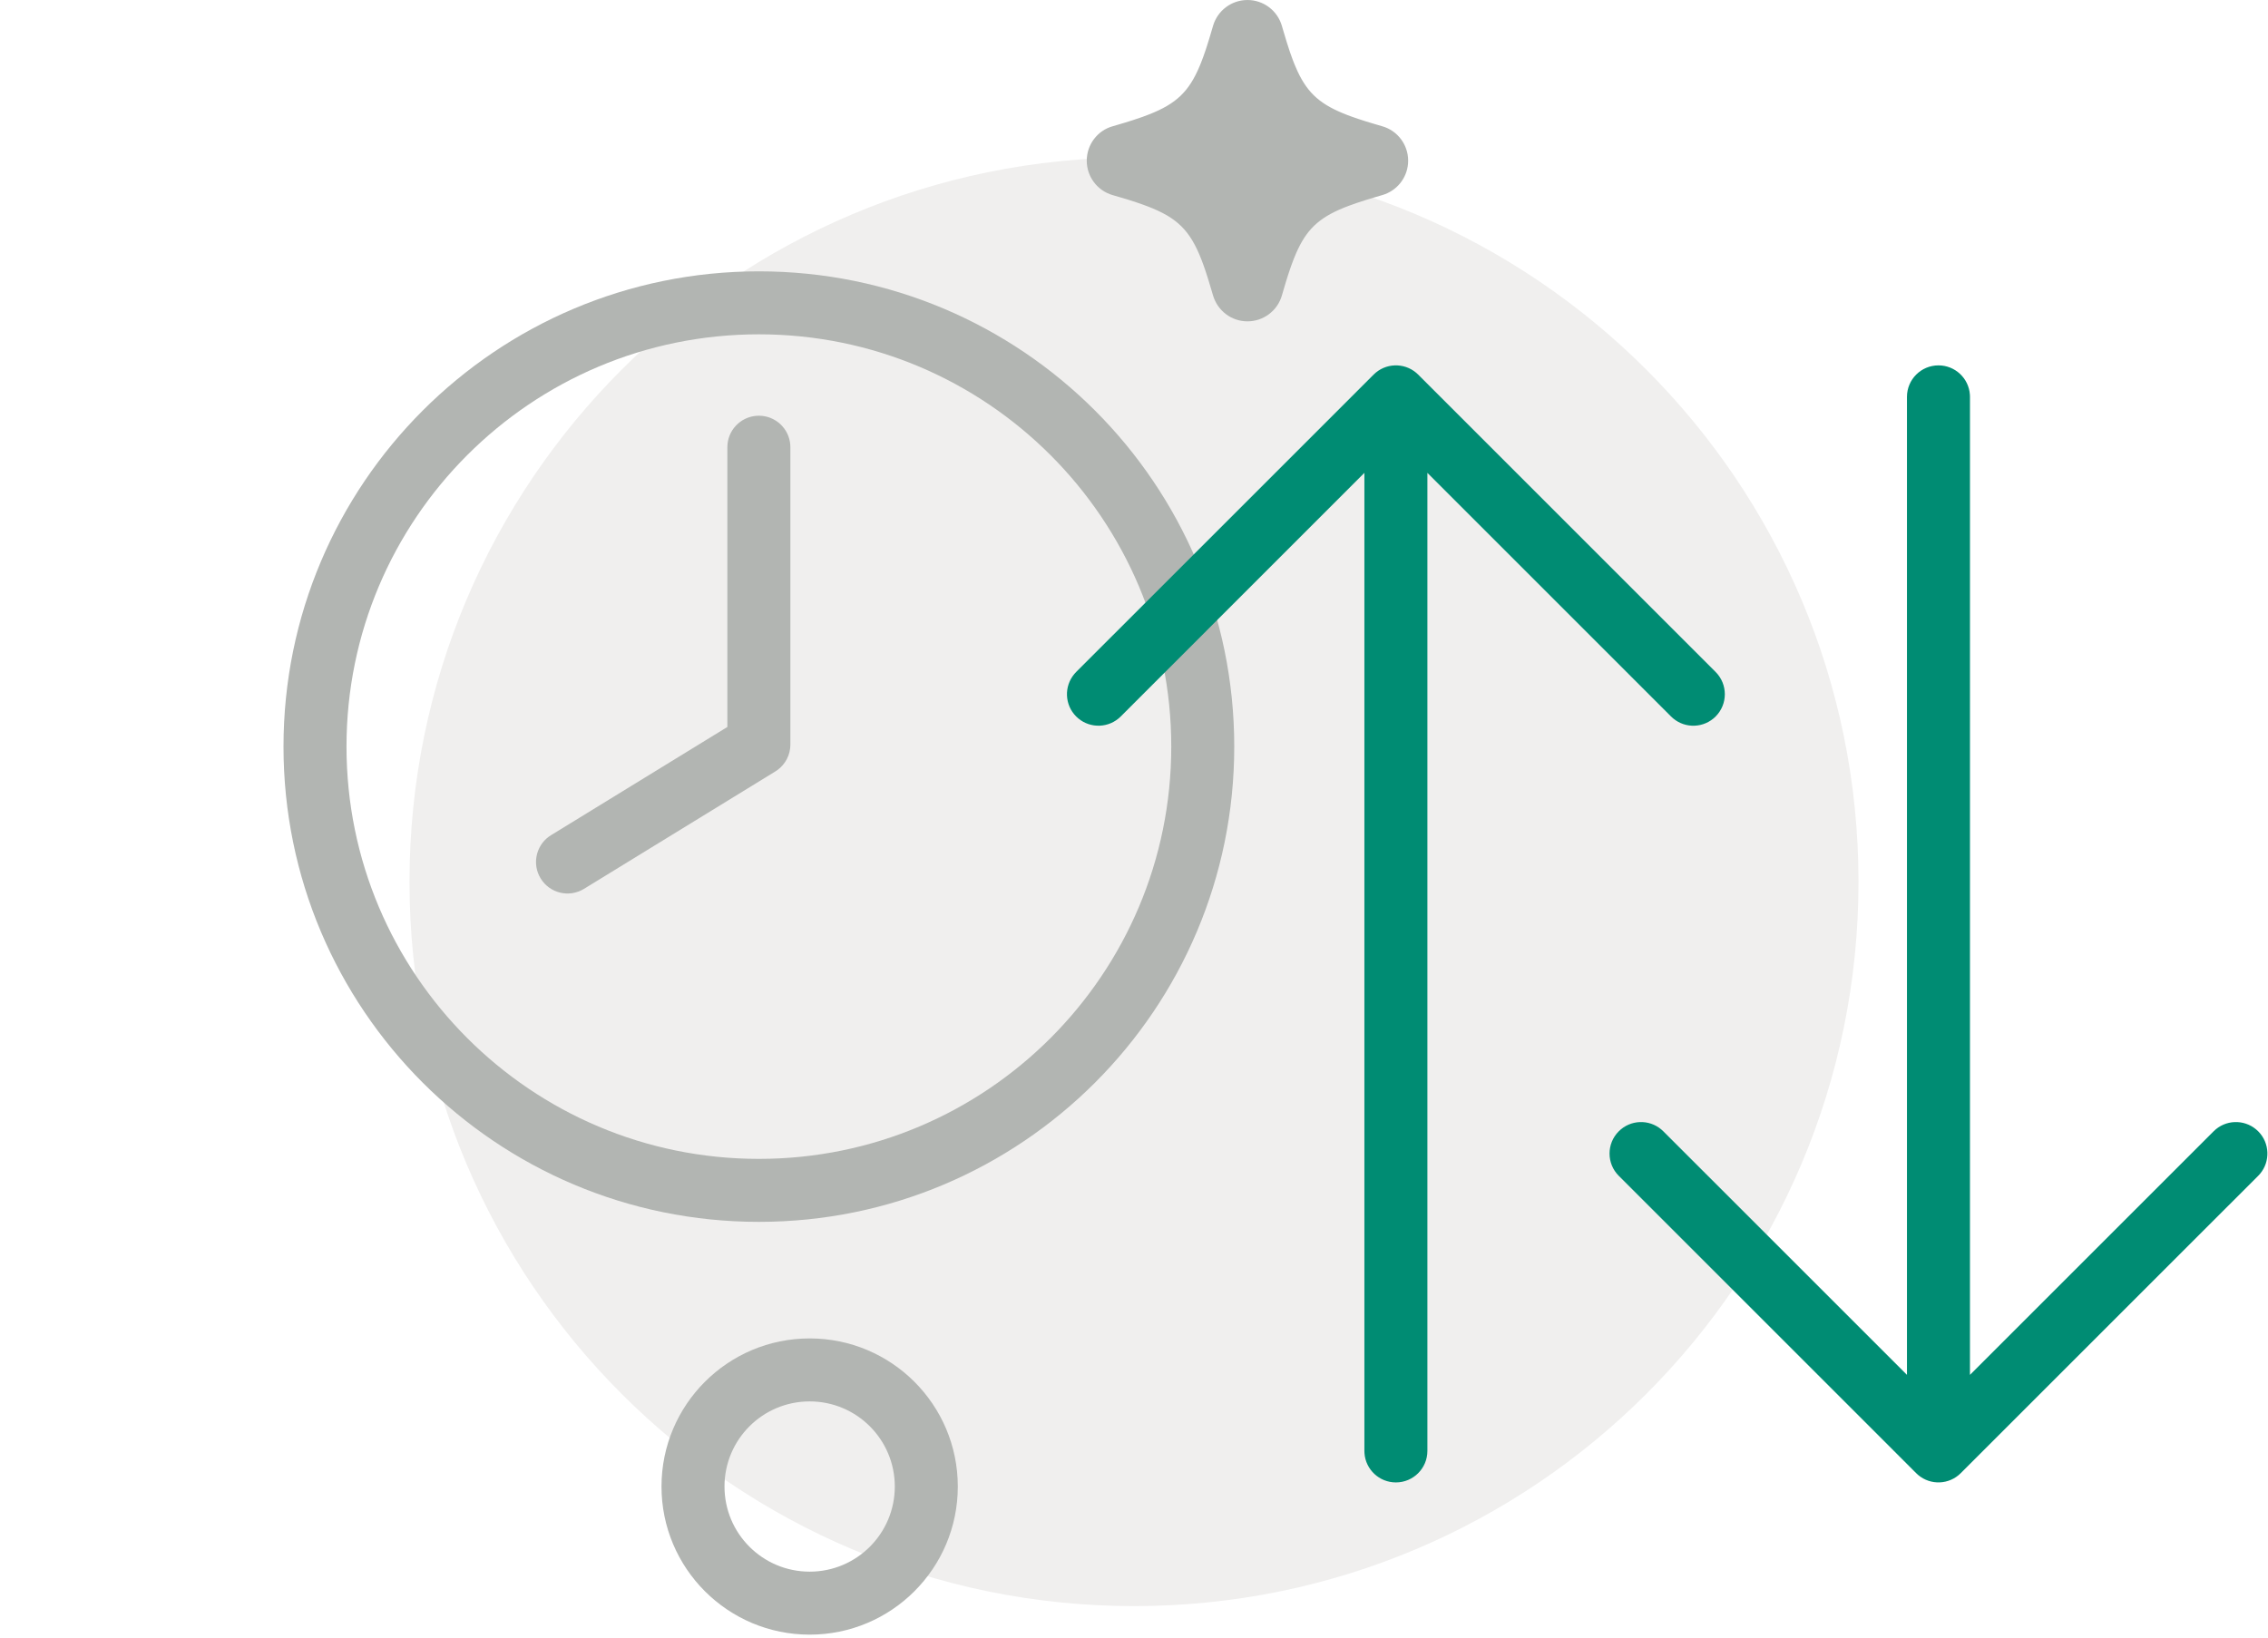
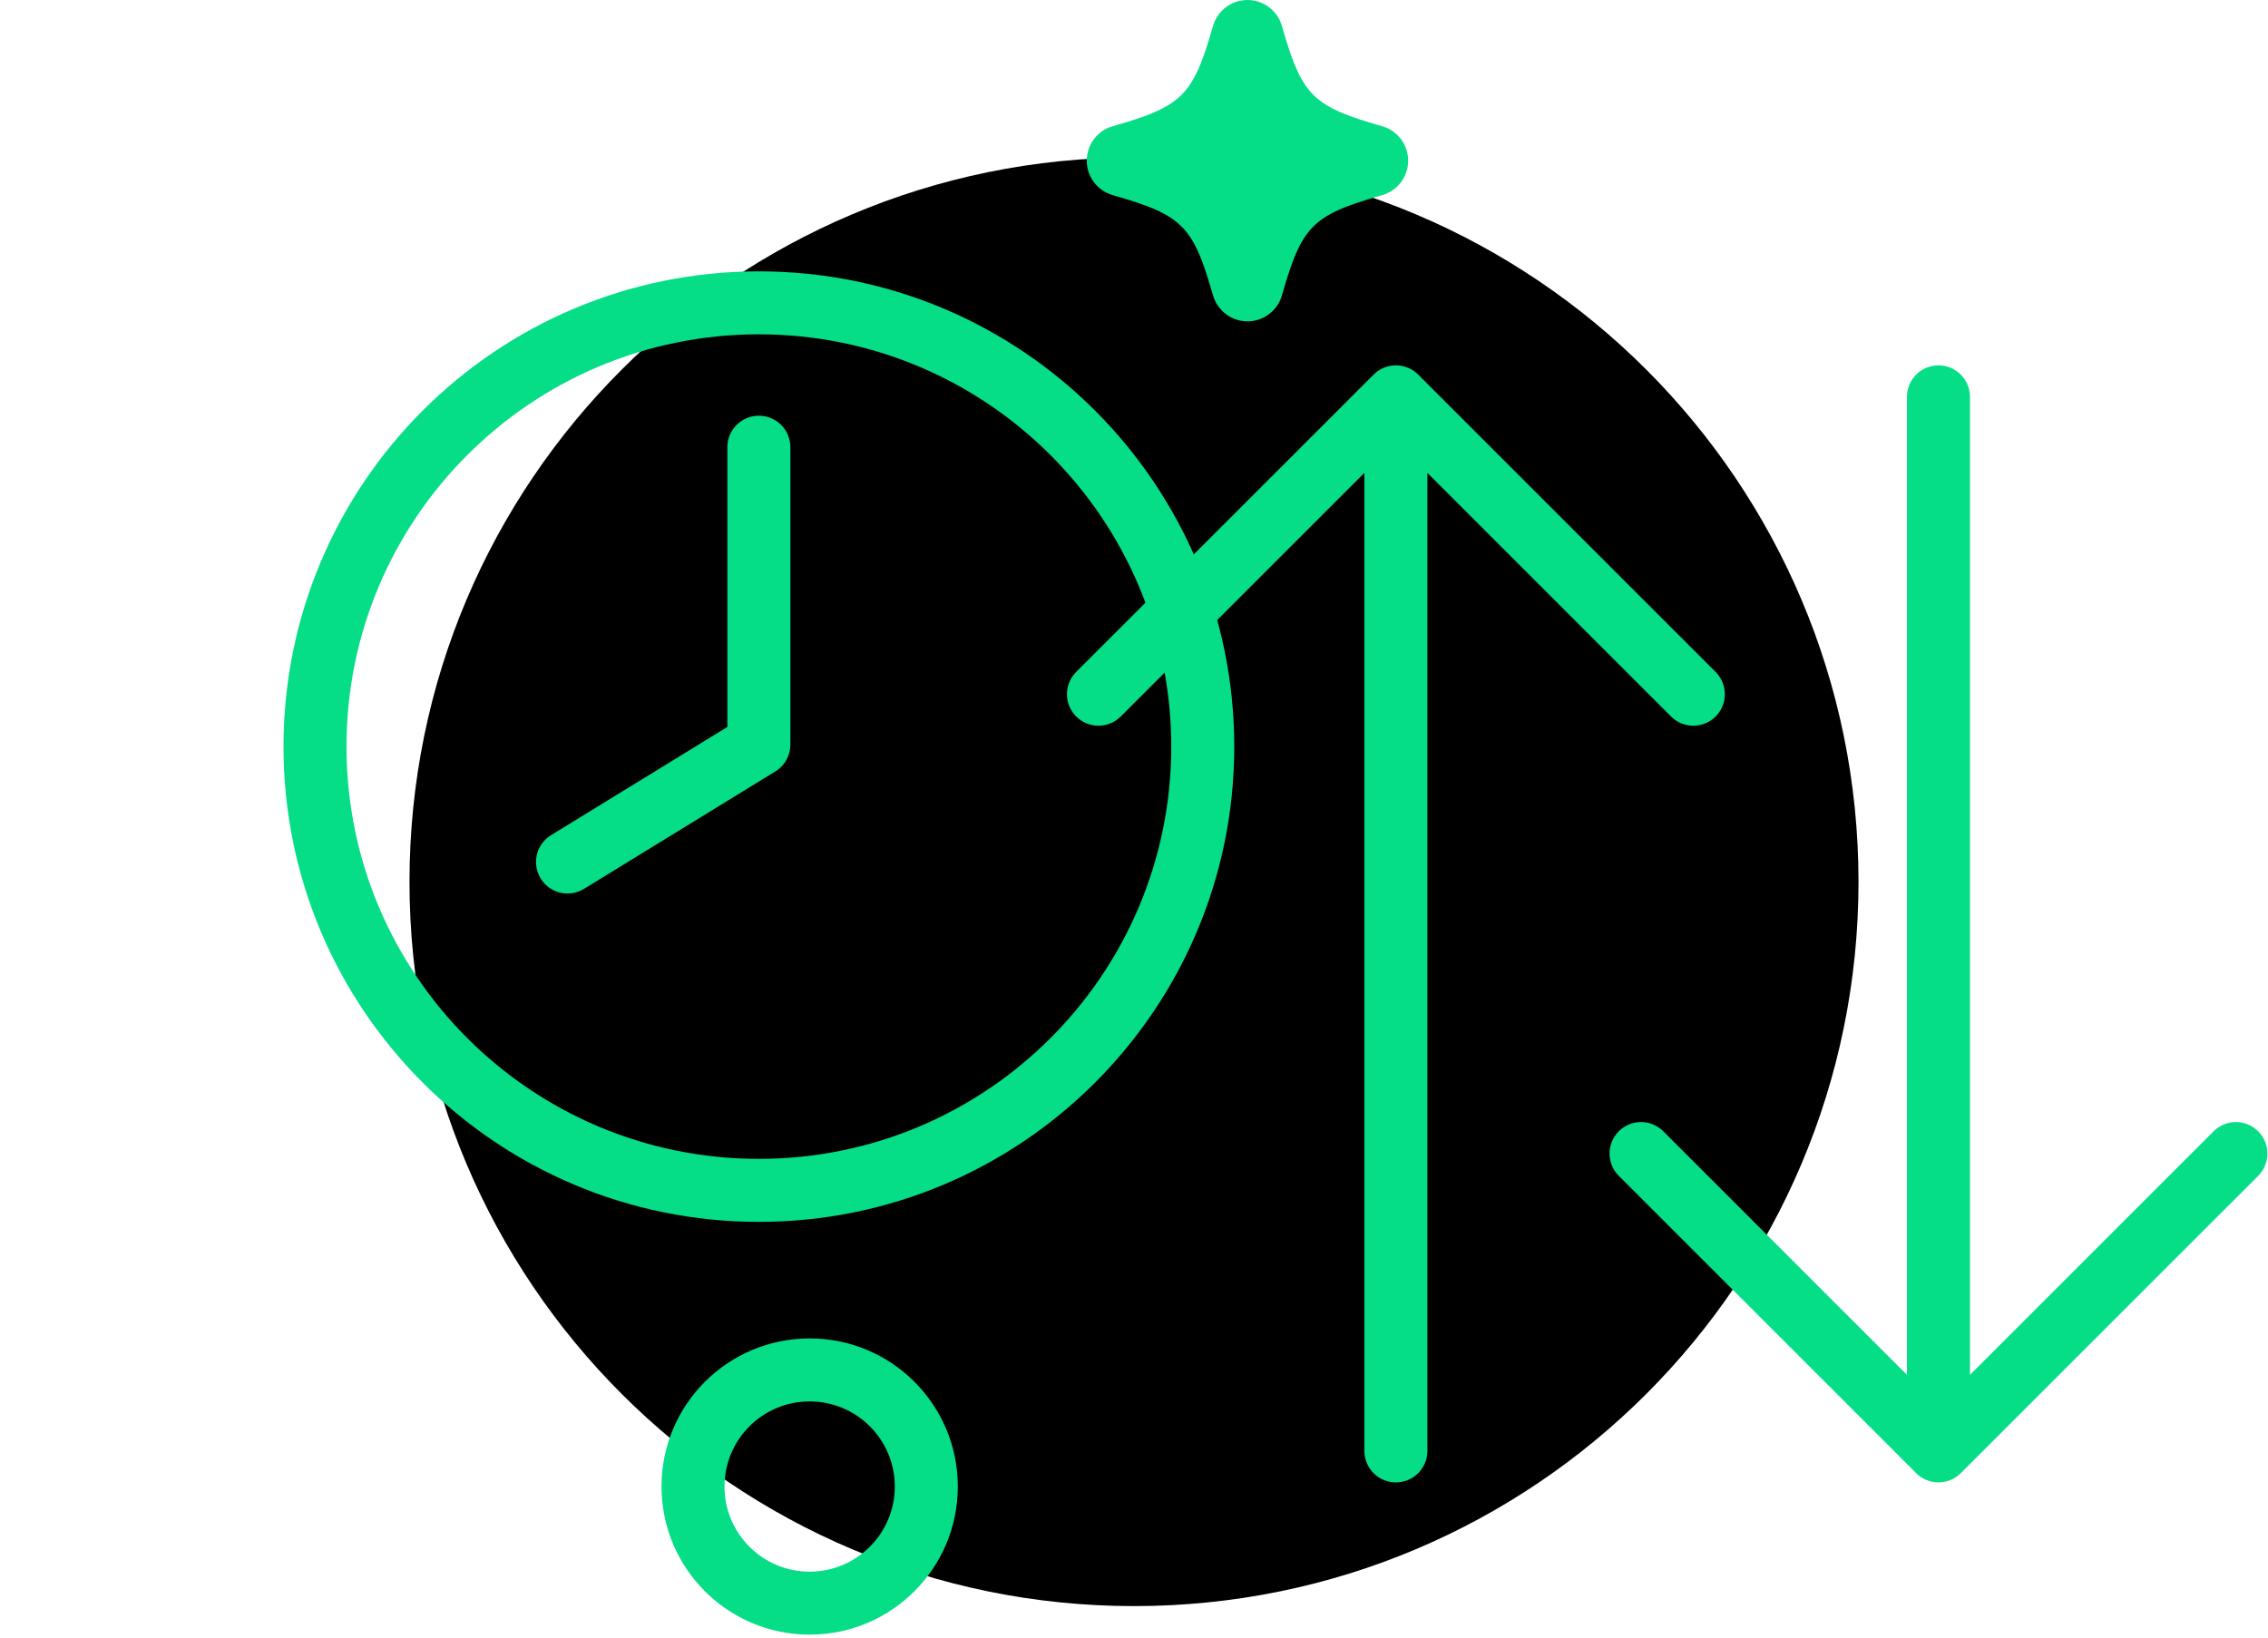
<svg xmlns="http://www.w3.org/2000/svg" width="144" height="104" viewBox="0 0 144 104">
  <g fill="none" fill-rule="evenodd">
    <g>
      <g>
        <path d="M0 104V0h144v104H0z" transform="translate(-664 -200) translate(664 200)" />
-         <path fill="#F0EFEE" d="M72 10c25.405 0 46 20.595 46 46 0 25.404-20.595 46-46 46-25.404 0-46-20.596-46-46 0-25.405 20.596-46 46-46" transform="translate(-664 -200) translate(664 200)" />
-         <path fill="#B2B5B2" fill-rule="nonzero" d="M51.407 85C46.212 85 42 89.21 42 94.406c0 5.194 4.212 9.406 9.407 9.406s9.406-4.211 9.406-9.406c0-5.196-4.21-9.406-9.406-9.406zm0 4c2.986 0 5.406 2.42 5.406 5.406 0 2.986-2.42 5.406-5.406 5.406-2.986 0-5.407-2.42-5.407-5.406C46 91.42 48.42 89 51.407 89z" transform="translate(-664 -200) translate(664 200)" />
-         <path fill="#B2B5B2" d="M79.204 0c1.013 0 1.906.67 2.187 1.648l.08.273.229.762.186.574.037.108.149.413.075.195.076.187.154.353c.674 1.453 1.51 2.158 3.189 2.8l.258.095.428.148.462.15.498.151.535.157c.986.276 1.66 1.175 1.66 2.19 0 .96-.6 1.807-1.487 2.134l-.16.053-.536.157-.5.152-.573.187-.522.186c-1.702.64-2.551 1.338-3.23 2.775l-.1.221-.152.367-.15.398-.074.21-.149.446-.15.481-.233.791c-.281.976-1.174 1.646-2.187 1.646-1.011 0-1.896-.666-2.187-1.647l-.08-.273-.23-.763-.148-.463-.149-.43c-.712-1.978-1.462-2.856-3.205-3.59l-.233-.094-.397-.15-.43-.149-.463-.15-.5-.151-.537-.157C69.672 12.11 69 11.22 69 10.205c0-1.016.674-1.915 1.646-2.187l.274-.08.518-.154.48-.15.553-.187.104-.037.398-.15c1.705-.673 2.513-1.437 3.197-3.067l.093-.228.15-.399.149-.43.074-.229.151-.482.235-.794c.286-.964 1.17-1.63 2.182-1.63z" transform="translate(-664 -200) translate(664 200)" />
-         <path fill="#B2B5B2" fill-rule="nonzero" d="M48.183 26.401c1.054 0 1.918.816 1.994 1.851l.006.15v18.885c0 .642-.308 1.242-.822 1.616l-.132.089-12.15 7.457c-.942.578-2.173.283-2.75-.658-.55-.895-.311-2.051.521-2.66l.137-.091 11.195-6.872V28.401c0-1.054.817-1.918 1.851-1.994l.15-.006z" transform="translate(-664 -200) translate(664 200)" />
-         <path fill="#B2B5B2" fill-rule="nonzero" d="M48.183 17.232C31.513 17.232 18 30.746 18 47.415c0 16.67 13.513 30.183 30.182 30.183 16.669 0 30.183-13.514 30.183-30.183 0-16.67-13.514-30.183-30.183-30.183zm0 4c14.46 0 26.183 11.723 26.183 26.183 0 14.46-11.723 26.183-26.183 26.183C33.723 73.598 22 61.875 22 47.415c0-14.46 11.721-26.183 26.182-26.183z" transform="translate(-664 -200) translate(664 200)" />
-         <path fill="#008C73" fill-rule="nonzero" d="M89.916 23.673l.127.117 18.885 18.885c.78.78.78 2.047 0 2.828-.74.74-1.916.78-2.701.117l-.128-.117-15.471-15.472v62.114c0 1.104-.895 2-2 2-1.054 0-1.918-.816-1.994-1.85l-.006-.15V30.03l-15.47 15.472c-.74.74-1.916.78-2.701.117l-.128-.117c-.74-.74-.778-1.915-.116-2.7l.116-.128L87.214 23.79c.74-.74 1.916-.779 2.702-.117zM123.078 23.204c1.054 0 1.918.816 1.994 1.851l.006.15-.001 62.11 15.472-15.47c.74-.74 1.915-.778 2.7-.116l.128.117c.74.74.779 1.915.117 2.701l-.117.127-18.886 18.884c-.74.74-1.915.78-2.701.117l-.127-.117-18.884-18.884c-.781-.78-.781-2.047 0-2.828.74-.74 1.915-.78 2.7-.117l.128.117 15.47 15.468v-62.11c0-1.104.896-2 2-2z" transform="translate(-664 -200) translate(664 200)" />
+         <path fill="#000" d="M72 10c25.405 0 46 20.595 46 46 0 25.404-20.595 46-46 46-25.404 0-46-20.596-46-46 0-25.405 20.596-46 46-46" transform="translate(-664 -200) translate(664 200)" />
+         <path fill="#05de87" fill-rule="nonzero" d="M51.407 85C46.212 85 42 89.21 42 94.406c0 5.194 4.212 9.406 9.407 9.406s9.406-4.211 9.406-9.406c0-5.196-4.21-9.406-9.406-9.406zm0 4c2.986 0 5.406 2.42 5.406 5.406 0 2.986-2.42 5.406-5.406 5.406-2.986 0-5.407-2.42-5.407-5.406C46 91.42 48.42 89 51.407 89z" transform="translate(-664 -200) translate(664 200)" />
+         <path fill="#05de87" d="M79.204 0c1.013 0 1.906.67 2.187 1.648l.08.273.229.762.186.574.037.108.149.413.075.195.076.187.154.353c.674 1.453 1.51 2.158 3.189 2.8l.258.095.428.148.462.15.498.151.535.157c.986.276 1.66 1.175 1.66 2.19 0 .96-.6 1.807-1.487 2.134l-.16.053-.536.157-.5.152-.573.187-.522.186c-1.702.64-2.551 1.338-3.23 2.775l-.1.221-.152.367-.15.398-.074.21-.149.446-.15.481-.233.791c-.281.976-1.174 1.646-2.187 1.646-1.011 0-1.896-.666-2.187-1.647l-.08-.273-.23-.763-.148-.463-.149-.43c-.712-1.978-1.462-2.856-3.205-3.59l-.233-.094-.397-.15-.43-.149-.463-.15-.5-.151-.537-.157C69.672 12.11 69 11.22 69 10.205c0-1.016.674-1.915 1.646-2.187l.274-.08.518-.154.48-.15.553-.187.104-.037.398-.15c1.705-.673 2.513-1.437 3.197-3.067l.093-.228.15-.399.149-.43.074-.229.151-.482.235-.794c.286-.964 1.17-1.63 2.182-1.63z" transform="translate(-664 -200) translate(664 200)" />
+         <path fill="#05de87" fill-rule="nonzero" d="M48.183 26.401c1.054 0 1.918.816 1.994 1.851l.006.15v18.885c0 .642-.308 1.242-.822 1.616l-.132.089-12.15 7.457c-.942.578-2.173.283-2.75-.658-.55-.895-.311-2.051.521-2.66l.137-.091 11.195-6.872V28.401c0-1.054.817-1.918 1.851-1.994l.15-.006z" transform="translate(-664 -200) translate(664 200)" />
+         <path fill="#05de87" fill-rule="nonzero" d="M48.183 17.232C31.513 17.232 18 30.746 18 47.415c0 16.67 13.513 30.183 30.182 30.183 16.669 0 30.183-13.514 30.183-30.183 0-16.67-13.514-30.183-30.183-30.183zm0 4c14.46 0 26.183 11.723 26.183 26.183 0 14.46-11.723 26.183-26.183 26.183C33.723 73.598 22 61.875 22 47.415c0-14.46 11.721-26.183 26.182-26.183z" transform="translate(-664 -200) translate(664 200)" />
+         <path fill="#05de87" fill-rule="nonzero" d="M89.916 23.673l.127.117 18.885 18.885c.78.78.78 2.047 0 2.828-.74.74-1.916.78-2.701.117l-.128-.117-15.471-15.472v62.114c0 1.104-.895 2-2 2-1.054 0-1.918-.816-1.994-1.85l-.006-.15V30.03l-15.47 15.472c-.74.74-1.916.78-2.701.117l-.128-.117c-.74-.74-.778-1.915-.116-2.7l.116-.128L87.214 23.79c.74-.74 1.916-.779 2.702-.117zM123.078 23.204c1.054 0 1.918.816 1.994 1.851l.006.15-.001 62.11 15.472-15.47c.74-.74 1.915-.778 2.7-.116l.128.117c.74.74.779 1.915.117 2.701l-.117.127-18.886 18.884c-.74.74-1.915.78-2.701.117l-.127-.117-18.884-18.884c-.781-.78-.781-2.047 0-2.828.74-.74 1.915-.78 2.7-.117l.128.117 15.47 15.468v-62.11c0-1.104.896-2 2-2z" transform="translate(-664 -200) translate(664 200)" />
      </g>
    </g>
  </g>
</svg>
